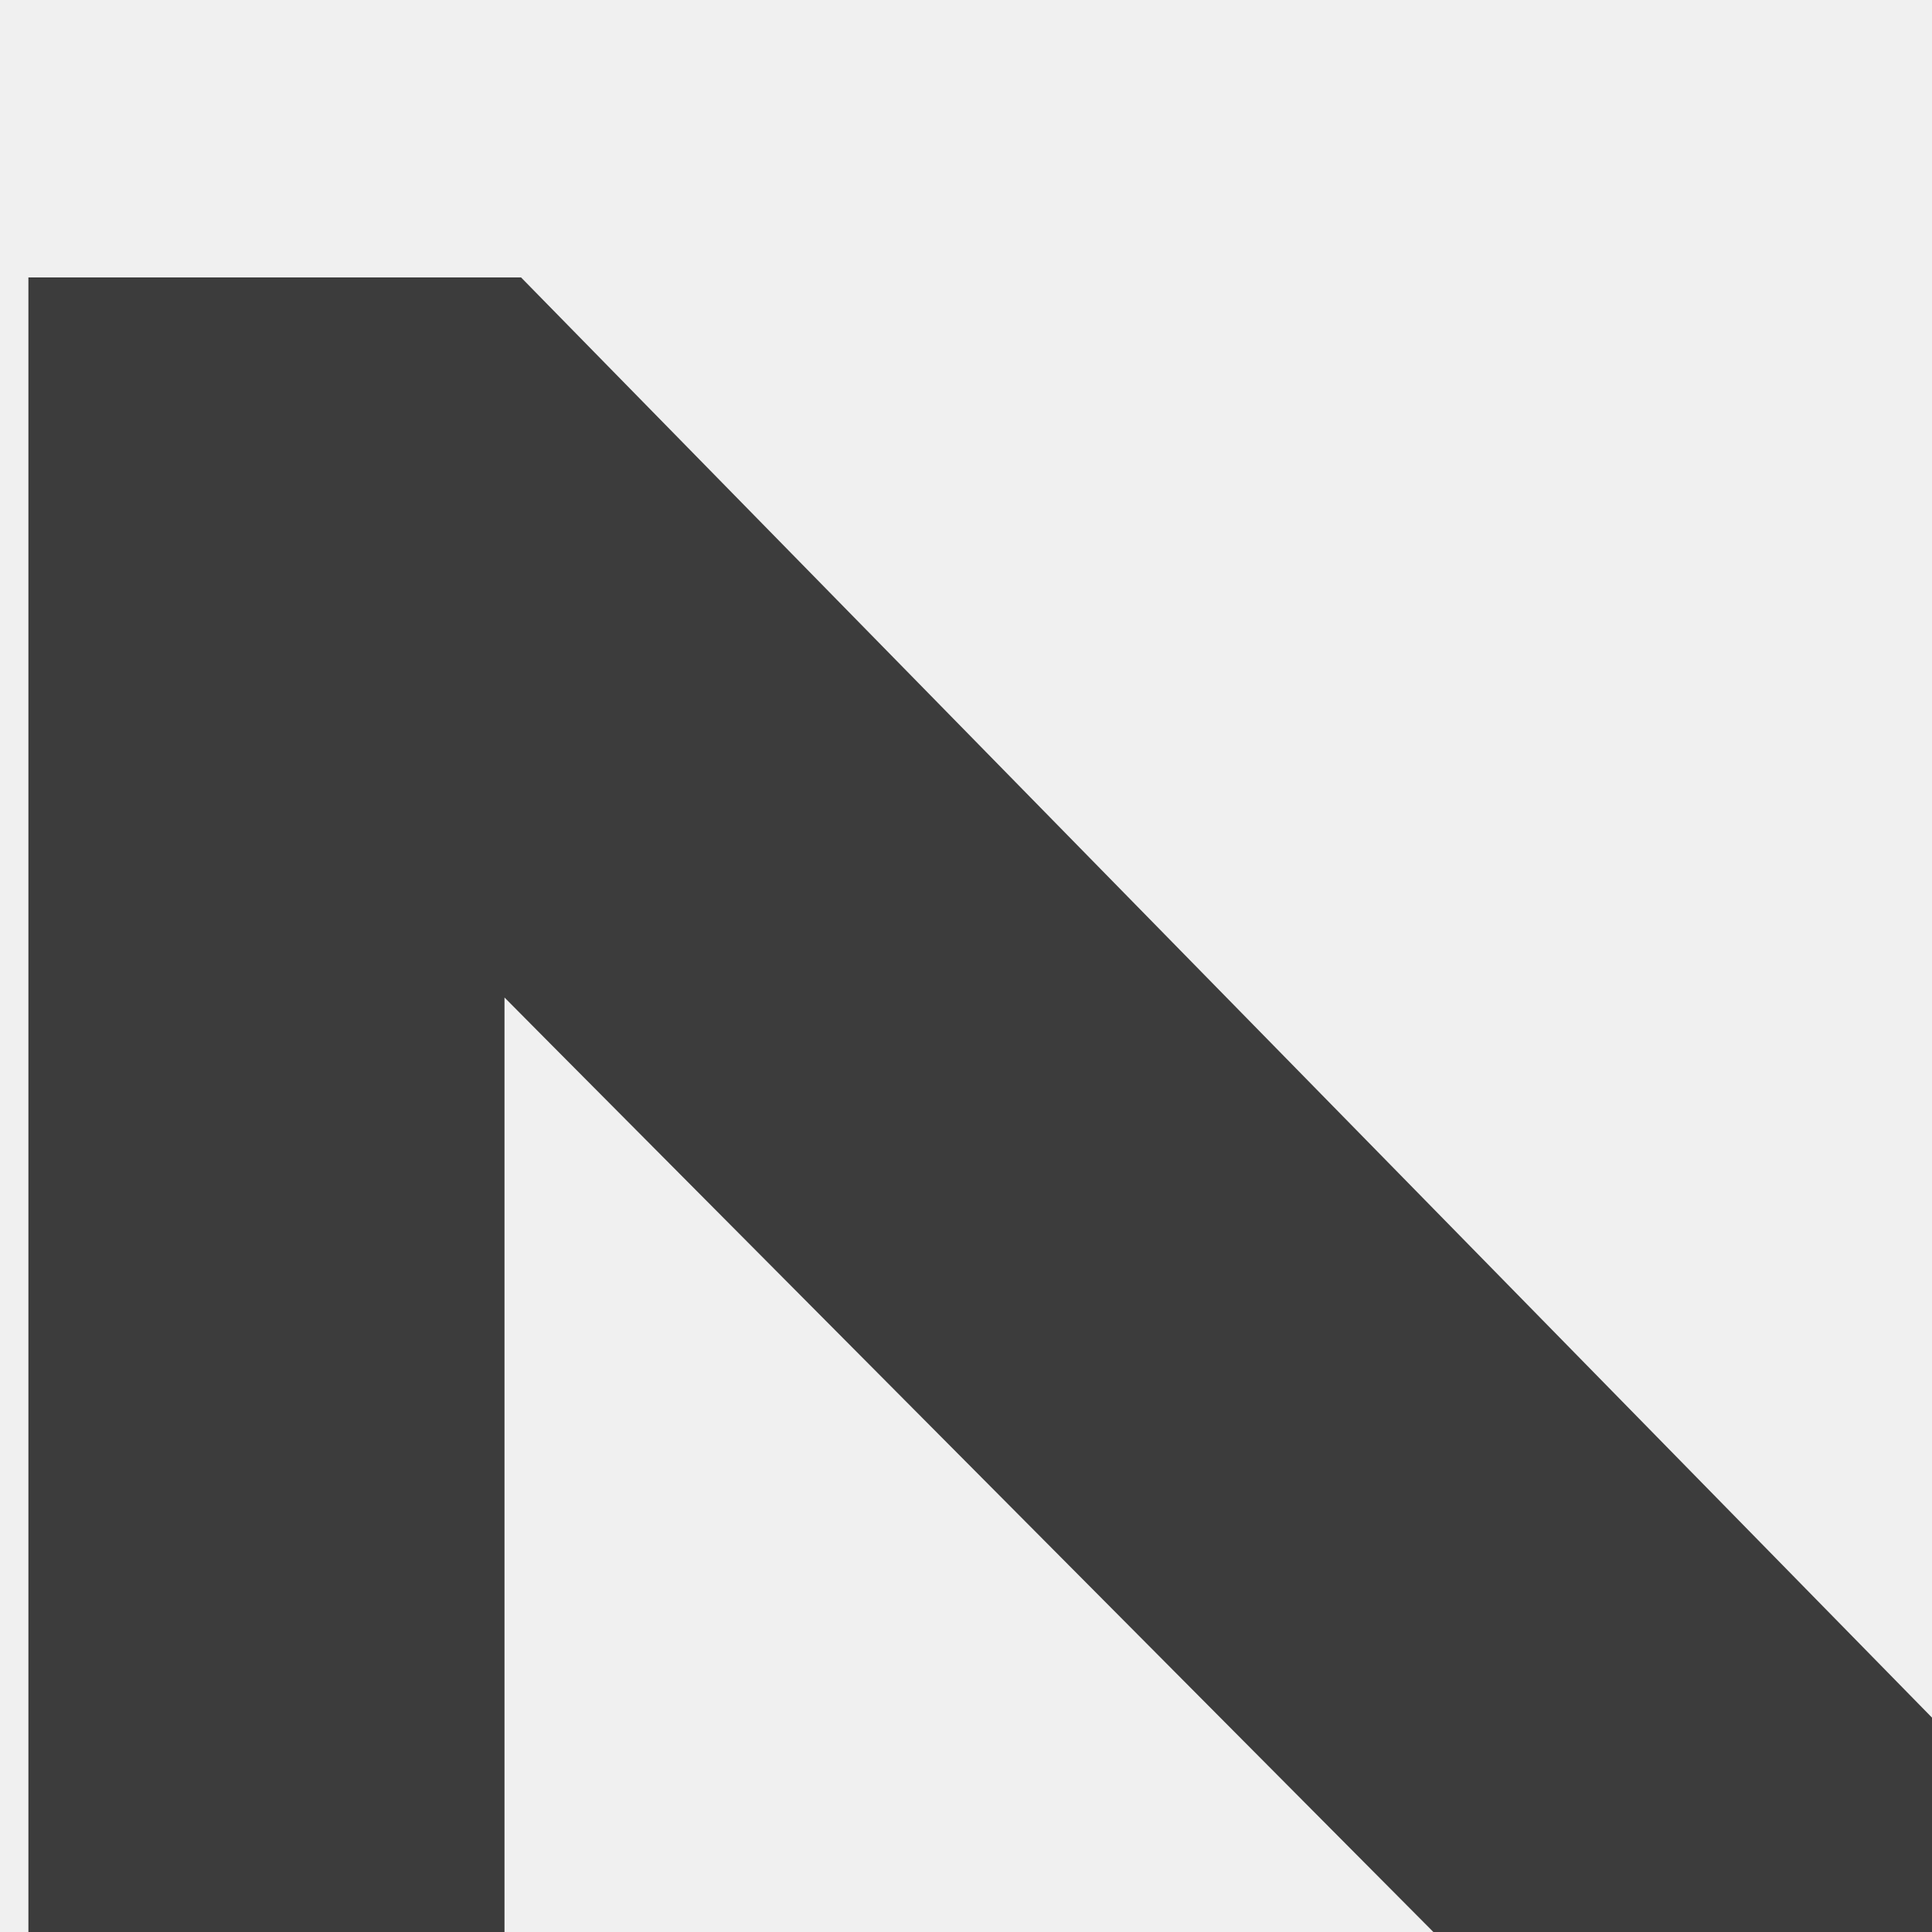
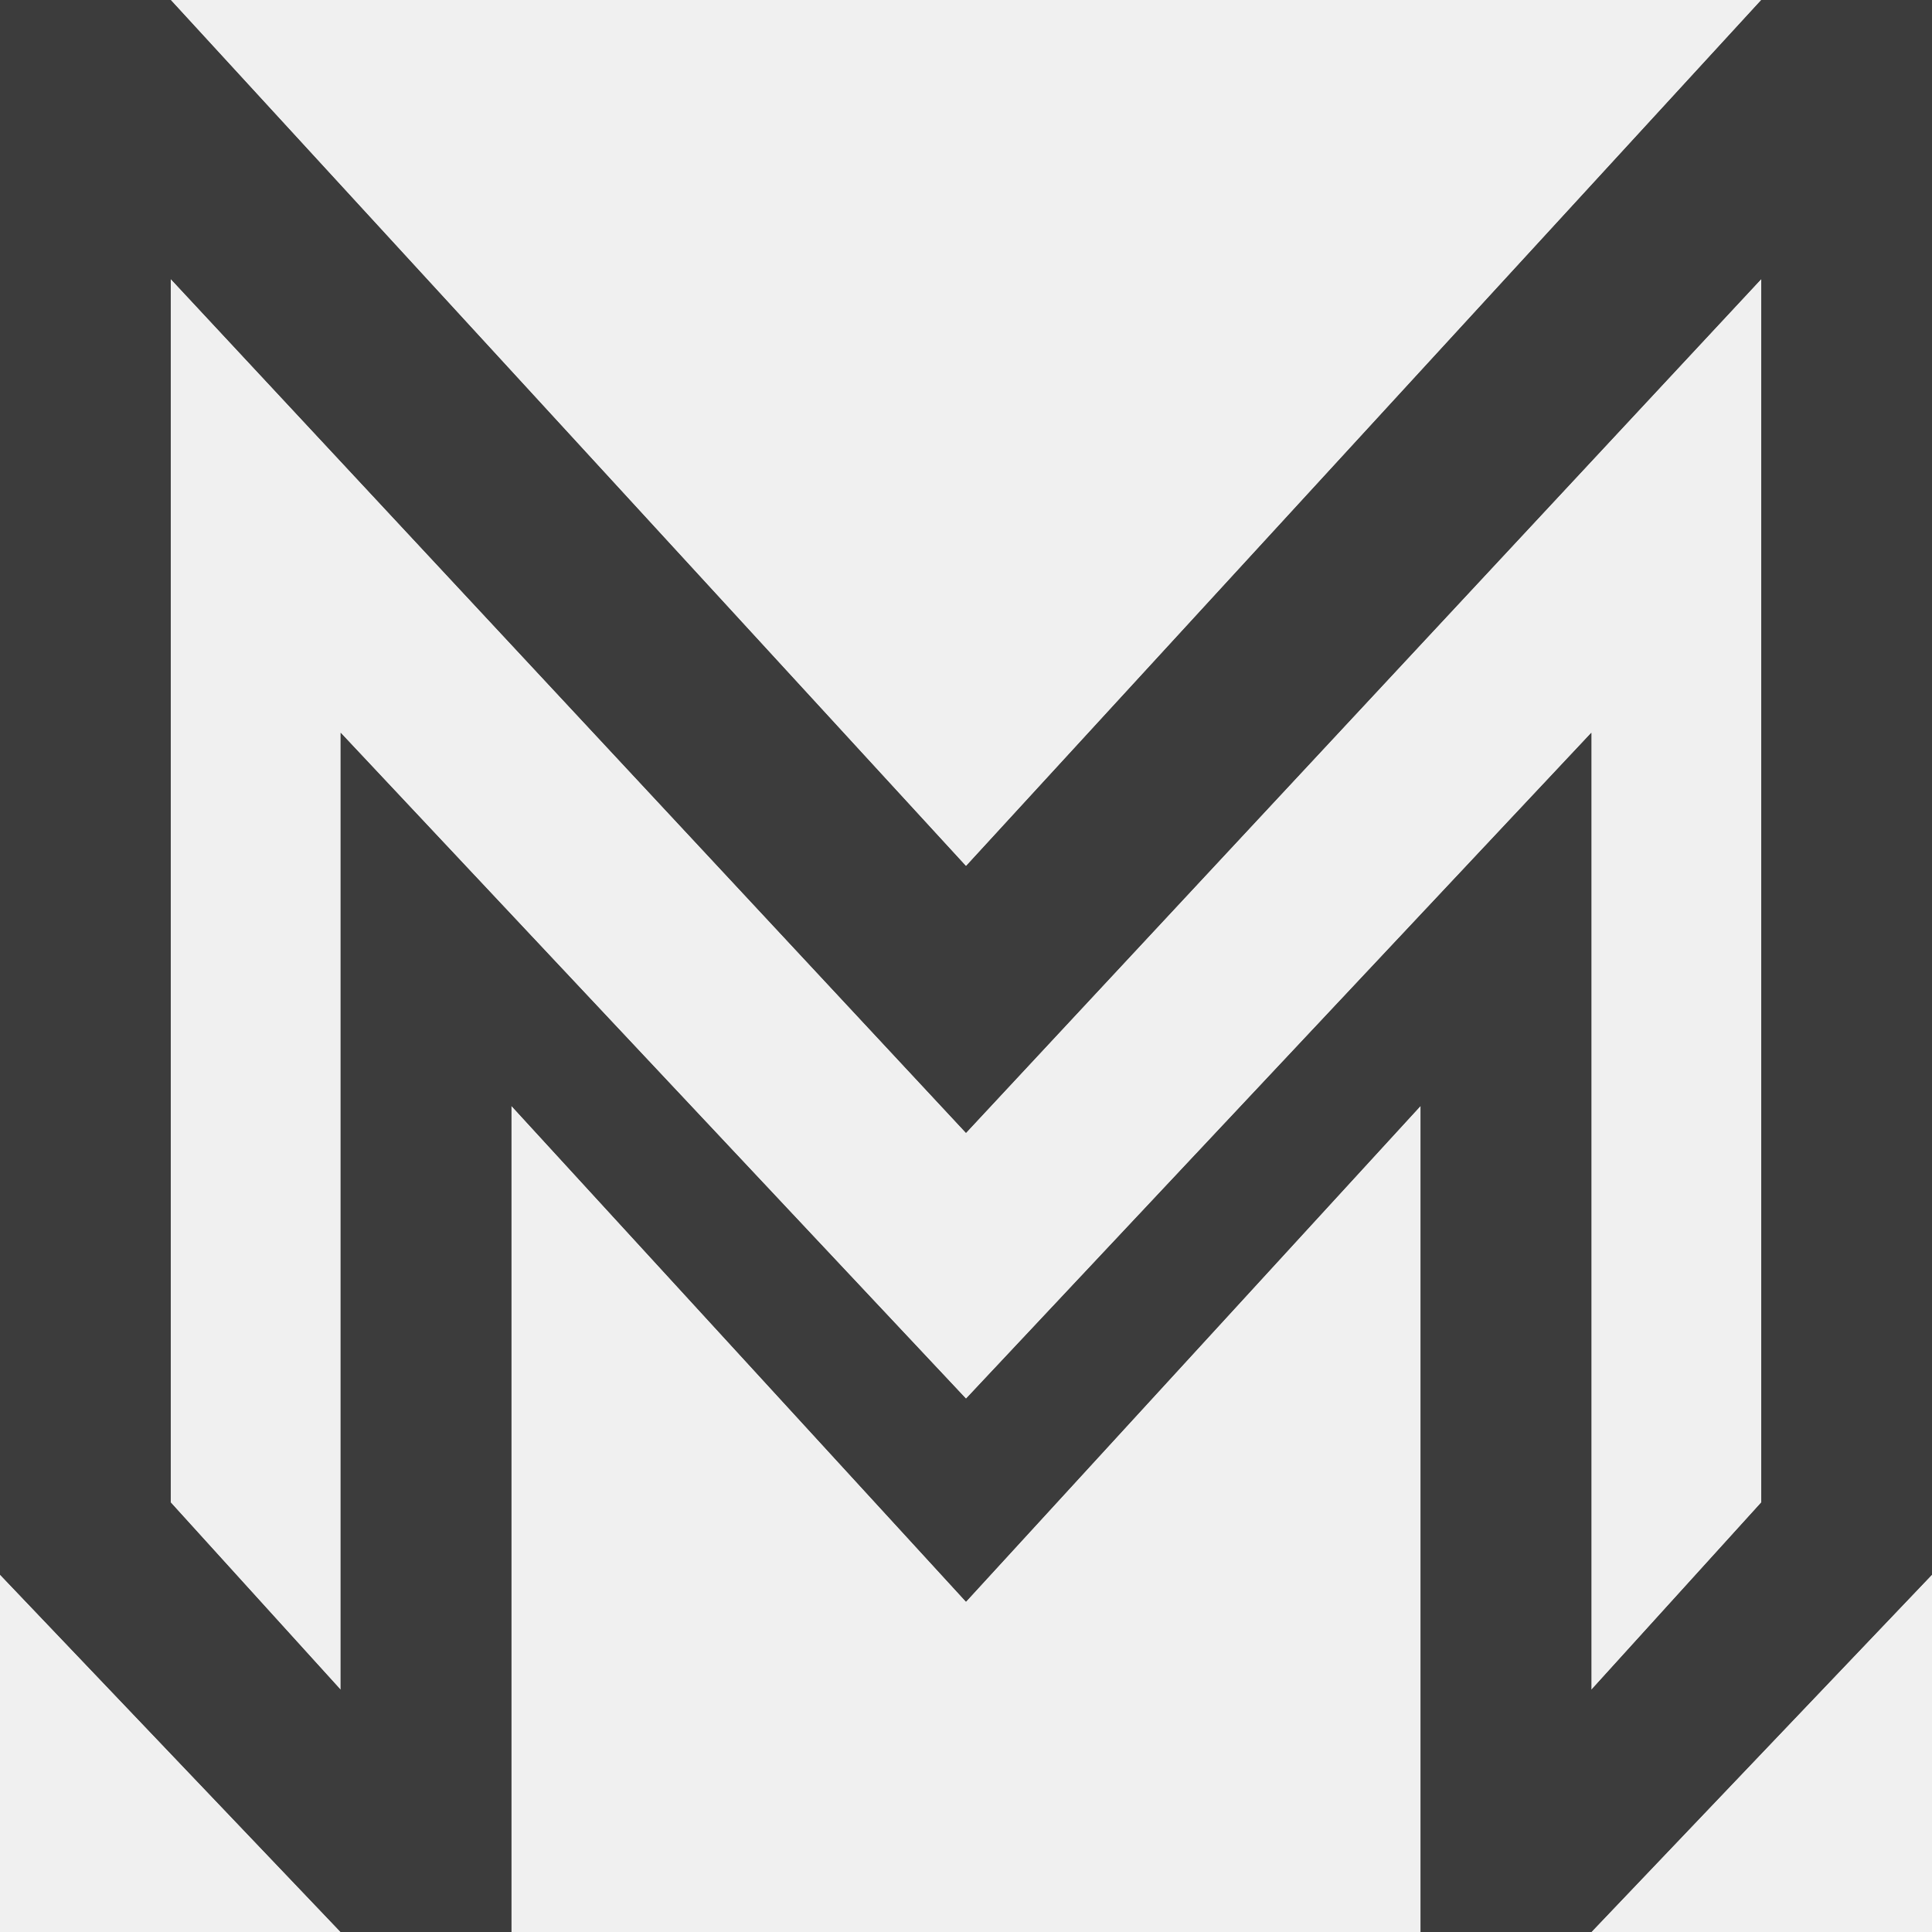
- <svg xmlns="http://www.w3.org/2000/svg" version="1.1" x="0" y="0" width="40" height="40" viewBox="0, 0, 40, 40">
-   <g id="codium_grey_hc_dark_letterpress">
-     <path id="path6008" fill="#3C3C3C" d="M124.412 5.744V100.432L102.703 121.756H92.499V70.769L91.492 71.799L63.087 100.848V90.258L102.356 51.016V109.118L103.363 108.077L114.391 96.678L114.555 96.51V20.652L113.556 21.659L63.087 72.428V57.929L114.212 5.744H124.412M10.788 5.744L61.913 57.929V72.428L11.444 21.659L10.445 20.652V96.51L10.609 96.678L21.637 108.077L22.644 109.118V51.016L61.913 90.258V100.848L33.508 71.799L32.501 70.769V121.756H22.297L0.588 100.432V5.744H10.788" />
-   </g>
+ <svg xmlns="http://www.w3.org/2000/svg" width="3" height="3" viewBox="0 0 3 3" fill="none">
+   <mask id="path-1-inside-1_23_51" fill="white">
+     <path d="M1.5 2.172L0.529 1.138V2.624L0.265 2.333V0.433L1.5 1.759V1.345L0.265 0H0V2.445L0.529 3H0.794V1.717L1.5 2.487V2.172Z" />
+     <path d="M1.5 2.172L2.471 1.138V2.624L2.735 2.333V0.433L1.5 1.759V1.345L2.735 0H3V2.445L2.471 3H2.206V1.717L1.5 2.487V2.172Z" />
+   </mask>
+   <path d="M1.5 2.172L0.529 1.138V2.624L0.265 2.333V0.433L1.5 1.759V1.345L0.265 0H0V2.445L0.529 3H0.794V1.717L1.5 2.487V2.172Z" fill="#3C3C3C" />
+   <path d="M1.5 2.172L2.471 1.138V2.624L2.735 2.333V0.433L1.5 1.759V1.345L2.735 0H3V2.445L2.471 3H2.206V1.717L1.5 2.487V2.172Z" fill="#3C3C3C" />
+   <path d="M1.5 1.759H1.65V1.345H1.5H1.35V1.759H1.5ZM1.5 2.487H1.65V2.172H1.5H1.35V2.487H1.5ZM1.5 2.172L1.281 2.378L1.5 2.611L1.719 2.378L1.5 2.172ZM0.529 1.138L0.748 0.933L0.229 0.38L0.229 1.138H0.529ZM0.529 2.624L0.307 2.826L0.829 3.401V2.624H0.529ZM0.265 2.333H-0.035V2.448L0.043 2.534L0.265 2.333ZM0.265 0.433L0.484 0.228L-0.035 -0.329V0.433H0.265ZM1.5 1.759L1.281 1.963L1.5 2.199L1.719 1.963L1.5 1.759ZM1.5 1.345L1.279 1.548L1.5 1.788L1.721 1.548L1.5 1.345ZM0.265 0L0.486 -0.203L0.396 -0.3H0.265V0ZM0 0V-0.3H-0.3V0H0ZM0 2.445H-0.3V2.566L-0.217 2.652L0 2.445ZM0.529 3L0.312 3.207L0.401 3.3H0.529V3ZM0.794 3V3.3H1.094V3H0.794ZM0.794 1.717L1.015 1.514L0.494 0.945V1.717H0.794ZM1.5 2.487L1.279 2.689L1.5 2.931L1.721 2.689L1.5 2.487ZM2.471 1.138H2.771V0.38L2.252 0.933L2.471 1.138ZM2.471 2.624H2.171V3.401L2.693 2.826L2.471 2.624ZM2.735 2.333L2.957 2.534L3.035 2.448V2.333H2.735ZM2.735 0.433H3.035V-0.329L2.516 0.228L2.735 0.433ZM2.735 0V-0.3H2.604L2.514 -0.203L2.735 0ZM3 0H3.3V-0.3H3V0ZM3 2.445L3.217 2.652L3.3 2.566V2.445H3ZM2.471 3V3.3H2.599L2.688 3.207L2.471 3ZM2.206 3H1.906V3.3H2.206V3ZM2.206 1.717H2.506V0.945L1.985 1.514L2.206 1.717ZM1.5 2.172L1.719 1.967L0.748 0.933L0.529 1.138L0.311 1.343L1.281 2.378L1.5 2.172ZM0.529 1.138H0.229V2.624H0.529H0.829V1.138H0.529ZM0.529 2.624L0.752 2.423L0.487 2.131L0.265 2.333L0.043 2.534L0.307 2.826L0.529 2.624ZM0.265 2.333H0.565V0.433H0.265H-0.035V2.333H0.265ZM0.265 0.433L0.045 0.638L1.281 1.963L1.5 1.759L1.719 1.554L0.484 0.228L0.265 0.433ZM1.5 1.345L1.721 1.142L0.486 -0.203L0.265 0L0.044 0.203L1.279 1.548L1.5 1.345ZM0.265 0V-0.3H0V0V0.3H0.265V0ZM0 0H-0.3V2.445H0H0.3V0H0ZM0 2.445L-0.217 2.652L0.312 3.207L0.529 3L0.746 2.793L0.217 2.238L0 2.445ZM0.529 3V3.3H0.794V3V2.7H0.529V3ZM0.794 3H1.094V1.717H0.794H0.494V3H0.794ZM0.794 1.717L0.573 1.919L1.279 2.689L1.5 2.487L1.721 2.284L1.015 1.514L0.794 1.717ZM1.5 2.172L1.719 2.378L2.689 1.343L2.471 1.138L2.252 0.933L1.281 1.967L1.5 2.172ZM2.471 1.138H2.171V2.624H2.471H2.771V1.138H2.471ZM2.471 2.624L2.693 2.826L2.957 2.534L2.735 2.333L2.513 2.131L2.248 2.423L2.471 2.624ZM2.735 2.333H3.035V0.433H2.735H2.435V2.333H2.735ZM2.735 0.433L2.516 0.228L1.281 1.554L1.5 1.759L1.719 1.963L2.955 0.638L2.735 0.433ZM1.5 1.345L1.721 1.548L2.956 0.203L2.735 0L2.514 -0.203L1.279 1.142L1.5 1.345ZM2.735 0V0.3H3V0V-0.3H2.735V0ZM3 0H2.7V2.445H3H3.3V0H3ZM3 2.445L2.783 2.238L2.254 2.793L2.471 3L2.688 3.207L3.217 2.652L3 2.445ZM2.471 3V2.7H2.206V3V3.3H2.471V3ZM2.206 3H2.506V1.717H2.206H1.906V3H2.206ZM2.206 1.717L1.985 1.514L1.279 2.284L1.5 2.487L1.721 2.689L2.427 1.919L2.206 1.717Z" fill="#3C3C3C" mask="url(#path-1-inside-1_23_51)" />
</svg>
